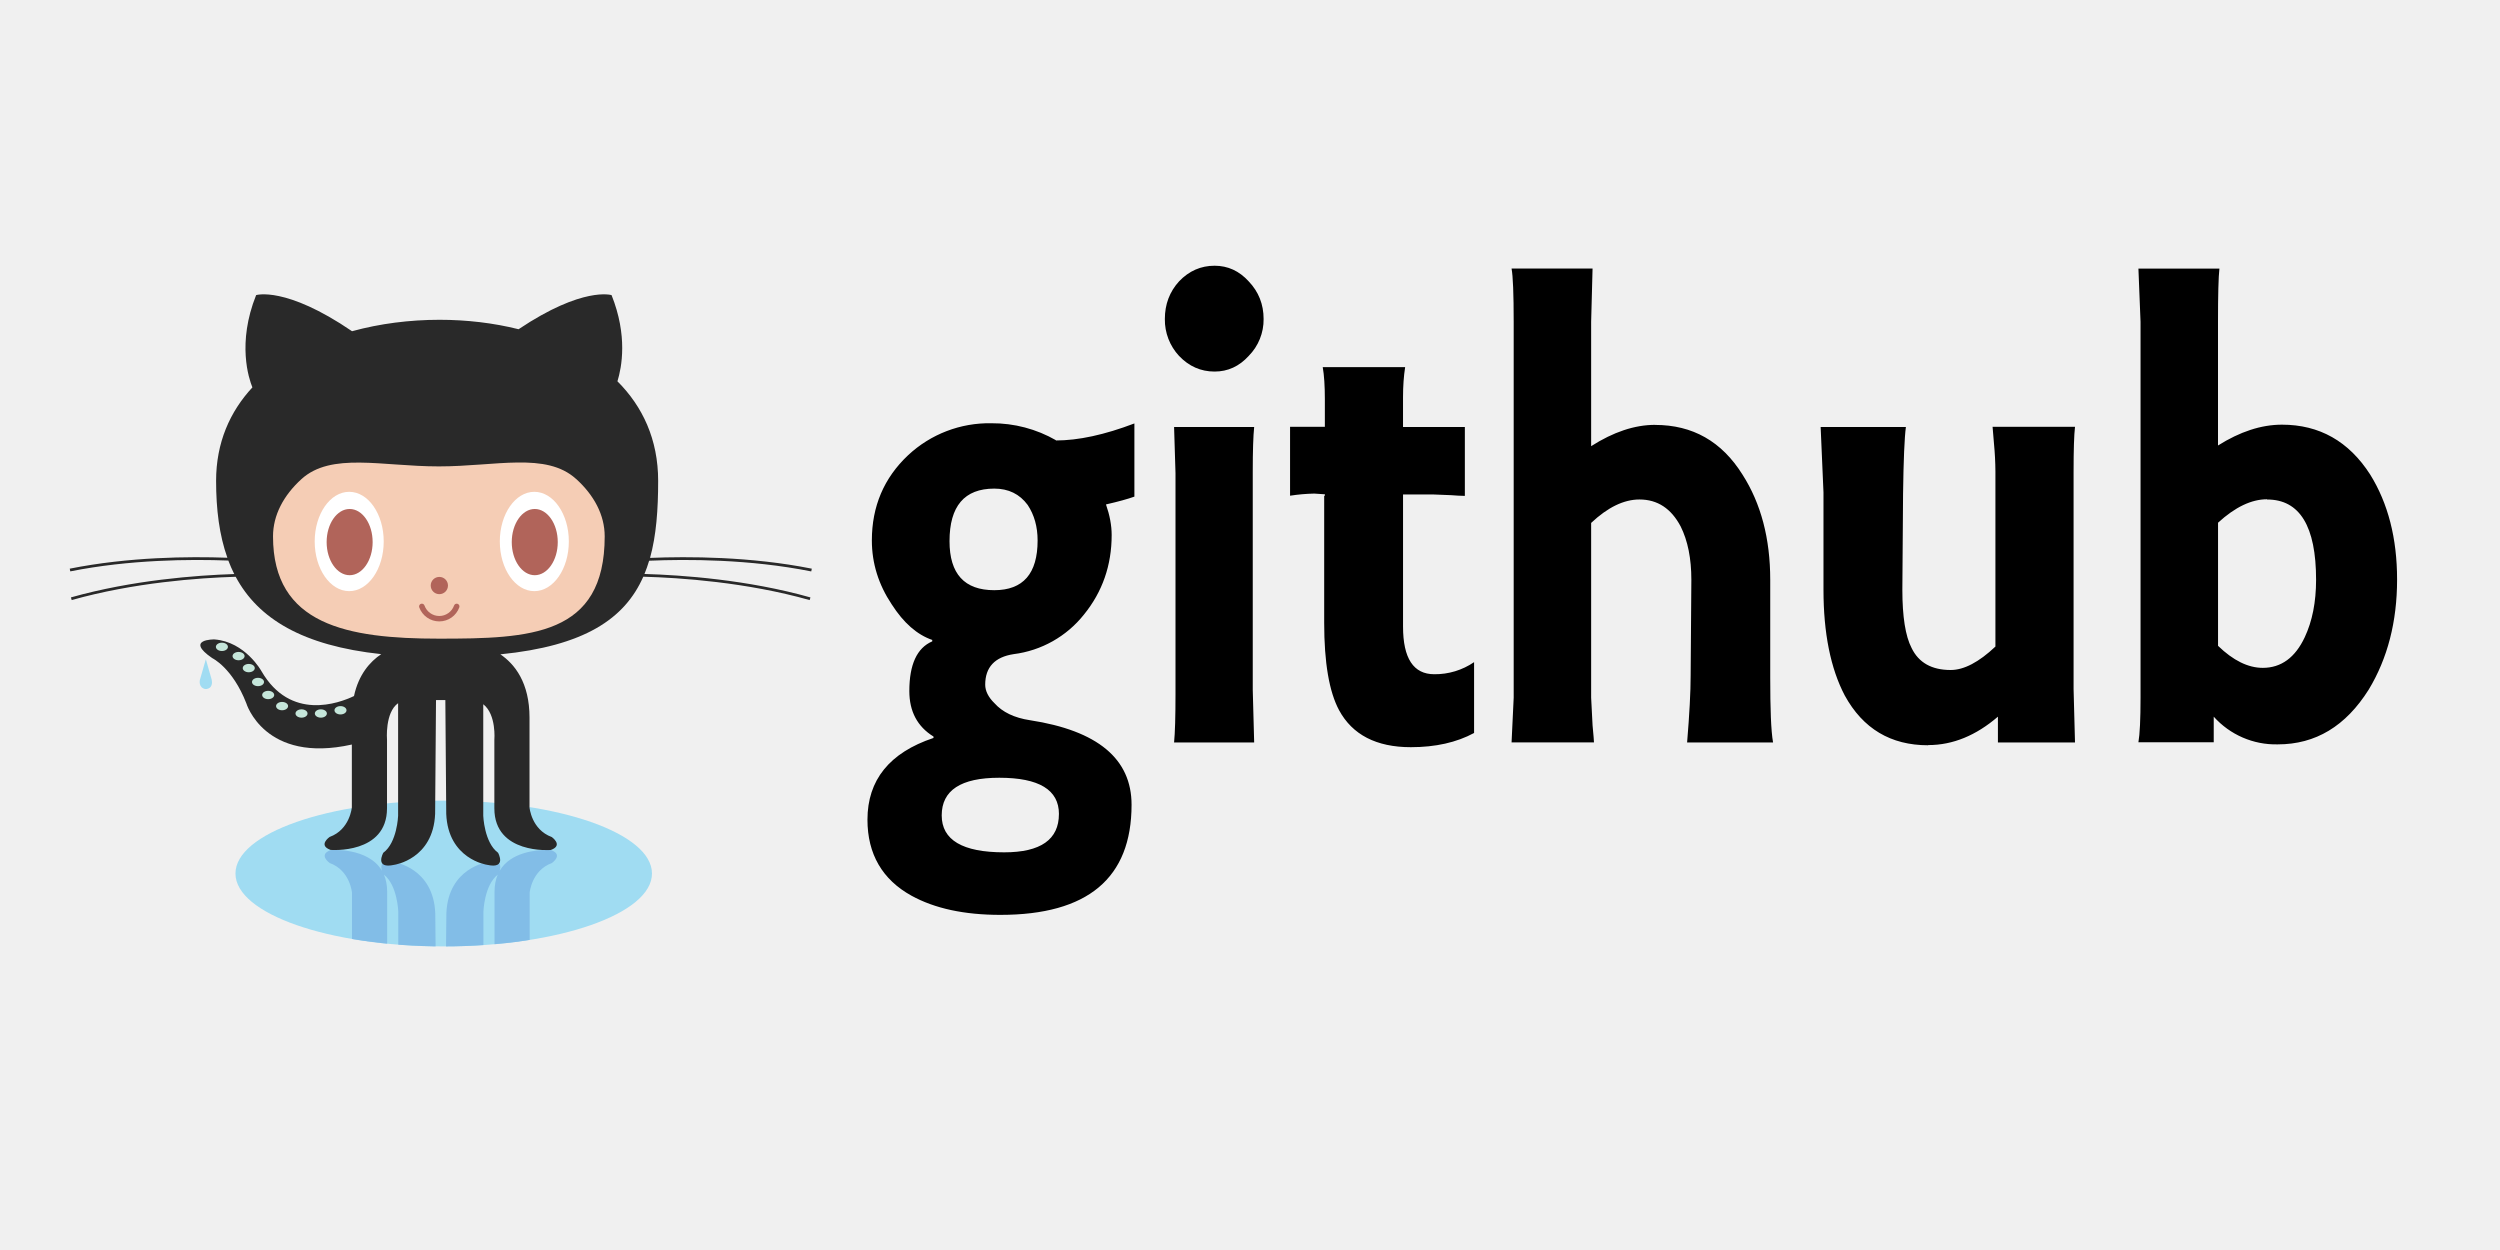
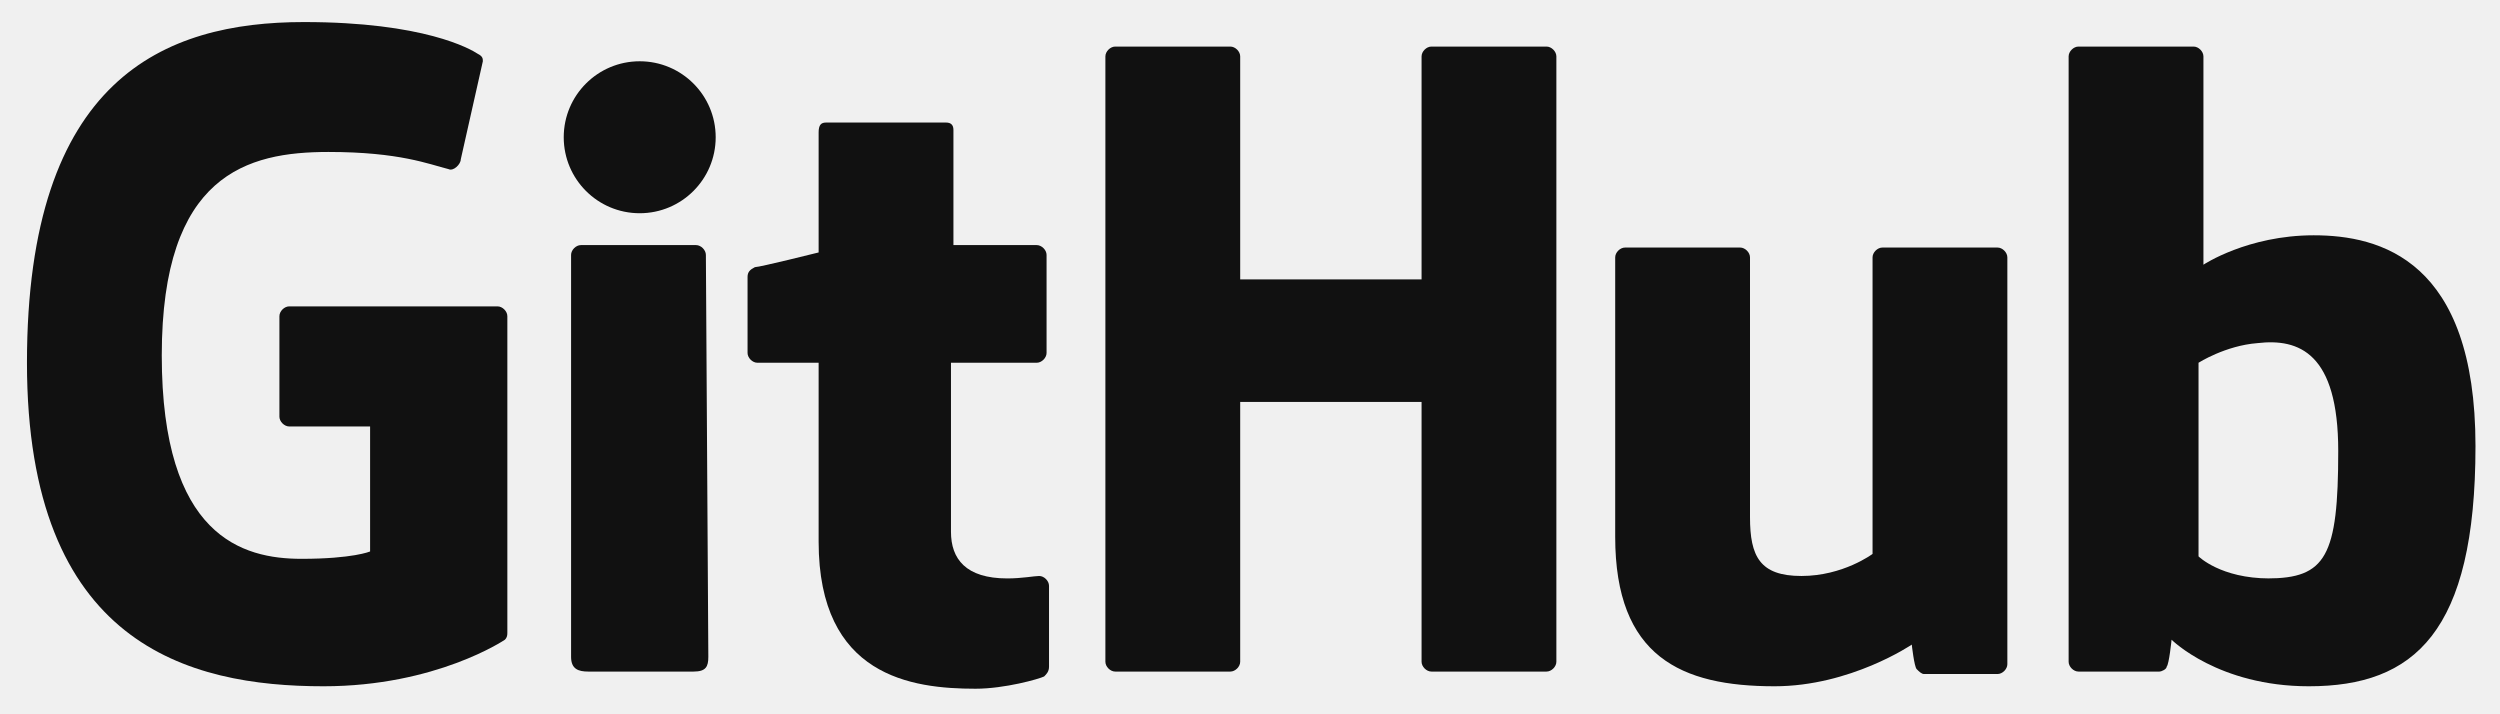
- <svg xmlns="http://www.w3.org/2000/svg" xmlns:xlink="http://www.w3.org/1999/xlink" width="120" height="60">
-   <defs>
-     <clipPath id="A">
-       <path d="M0 216h216V0H0v216z" />
-     </clipPath>
-     <clipPath id="B">
-       <path d="M121.724 55.66c.343 1.114.4 2.832-3.038 2.054 0 0-9.395-1.342-9.843-12.303l-.214-21h-2.258l-.213 21c-.448 10.96-9.842 12.303-9.842 12.303-3.428.778-3.383-.938-3.04-2.052-3.37 5.738-12.394 4.996-12.394 4.996-3.133-1.117-.224-3.13-.224-3.13 4.92-1.788 5.37-7.158 5.37-7.158V35.2l.52-11.728c1.117-5.224 3.874-8.312 6.578-10.13l28.803.033c3.484 2.365 7.047 6.846 7.047 15.307V50.37s.447 5.37 5.37 7.158c0 0 2.906 2.014-.225 3.13 0 0-.382.03-1.017.032-2.455 0-8.7-.47-11.378-5.03M94.53 34.04v16.552c0 1.617-.285 2.977-.773 4.12 3.24-2.526 3.457-8.855 3.457-8.855v-20.66c-3.225 2.282-2.684 8.846-2.684 8.846M117.8 45.86s.217 6.33 3.456 8.855c-.487-1.143-.772-2.503-.772-4.12V34.042s.54-6.1-2.684-8.612v20.43z" />
-     </clipPath>
-     <clipPath id="C">
-       <path d="M0 216h216V0H0v216z" />
-     </clipPath>
-     <path id="D" d="M158.542 54.996c0-9.73-22.538-17.617-50.34-17.617s-50.34 7.887-50.34 17.617 22.537 17.62 50.34 17.62 50.34-7.9 50.34-17.62" />
-     <path id="E" d="M75.282 93.676c0-.555-.65-1.006-1.454-1.006s-1.455.45-1.455 1.006.65 1.008 1.455 1.008 1.454-.45 1.454-1.008" />
-   </defs>
-   <g transform="matrix(.198578 0 0 -.198578 -.187848 52.8501)">
-     <g clip-path="url(#C)">
-       <use xlink:href="#D" fill="#a0dcf2" />
-     </g>
-     <g clip-path="url(#B)">
-       <use xlink:href="#D" fill="#82bde7" />
-     </g>
-     <g clip-path="url(#A)">
-       <path d="M50.7 106.8l-1.453-5.063s-.378-1.83 1.346-2.154c1.8.035 1.653 1.72 1.527 2.266l-1.42 4.95z" fill="#a0dcf2" />
-       <path d="M197.042 128.027l.133.658c-14.768 2.953-29.922 2.983-39.1 2.602 1.506 5.426 1.96 11.67 1.96 18.633 0 9.986-3.752 17.975-9.843 24.054 1.065 3.435 2.487 11.066-1.42 20.833 0 0-6.9 2.188-22.476-8.243-6.106 1.526-12.604 2.28-19.112 2.28-7.16 0-14.395-.912-21.143-2.763-16.086 10.975-23.186 8.727-23.186 8.727-4.636-11.6-1.77-20.17-.9-22.302-5.448-5.88-8.774-13.384-8.774-22.585 0-6.947.792-13.178 2.724-18.594-9.247.336-23.85.207-38.1-2.64l.132-.658c14.325 2.865 29.018 2.965 38.2 2.617.425-1.12.9-2.2 1.43-3.26-9.088-.293-24.604-1.45-39.475-5.646l.182-.645c14.988 4.227 30.64 5.356 39.64 5.63 5.43-10.12 16.135-16.658 35.18-18.7-2.704-1.816-5.46-4.904-6.58-10.13-3.683-1.76-15.343-6.062-22.34 5.97 0 0-3.916 7.16-11.412 7.72 0 0-7.27.1-.503-4.53 0 0 4.867-2.293 8.223-10.9 0 0 4.38-14.695 25.512-9.98v-15.18s-.447-5.37-5.37-7.158c0 0-2.908-2.014.224-3.13 0 0 13.645-1.12 13.645 10.065v16.552s-.54 6.565 2.683 8.846V68.963s-.222-6.487-3.578-8.948c0 0-2.237-4.025 2.684-2.908 0 0 9.394 1.342 9.842 12.303l.214 27.513h2.257l.215-27.513c.447-10.96 9.842-12.303 9.842-12.303 4.92-1.117 2.683 2.908 2.683 2.908-3.355 2.46-3.578 8.948-3.578 8.948v26.953c3.223-2.5 2.684-8.612 2.684-8.612V70.752c0-11.184 13.644-10.065 13.644-10.065 3.13 1.117.225 3.13.225 3.13-4.922 1.8-5.37 7.158-5.37 7.158v21.697c0 8.46-3.563 12.942-7.047 15.307 20.3 2.014 30.056 8.572 34.548 18.762 8.896-.244 24.906-1.328 40.22-5.65l.182.645c-15.227 4.295-31.13 5.406-40.117 5.668.426 1.03.797 2.1 1.127 3.2 9.105.4 24.328.385 39.154-2.58" fill="#292929" />
-       <path d="M140.178 150.4c4.375-3.963 6.934-8.75 6.934-13.905 0-24.075-17.948-24.728-40.085-24.728S66.94 115.09 66.94 136.485c0 5.122 2.524 9.878 6.845 13.825 7.206 6.578 19.404 3.095 33.24 3.095 13.782 0 25.934 3.518 33.15-3.015" fill="#f5cdb5" />
-       <path d="M93.697 135.258c0-6.63-3.734-12.006-8.34-12.006s-8.342 5.375-8.342 12.006 3.736 12.004 8.342 12.004 8.34-5.373 8.34-12.004" fill="#fff" />
-       <path d="M91.02 135.107c0-4.42-2.5-8.002-5.56-8.002s-5.56 3.582-5.56 8.002 2.488 8.006 5.56 8.006 5.56-3.584 5.56-8.006" fill="#b1645a" />
-       <path d="M138.443 135.258c0-6.63-3.734-12.006-8.342-12.006s-8.34 5.375-8.34 12.006 3.735 12.004 8.34 12.004 8.342-5.373 8.342-12.004" fill="#fff" />
-       <path d="M135.766 135.107c0-4.42-2.5-8.002-5.56-8.002s-5.56 3.582-5.56 8.002 2.5 8.006 5.56 8.006 5.56-3.584 5.56-8.006m-26.536-10.5c0-1.152-.934-2.086-2.086-2.086s-2.086.934-2.086 2.086.933 2.086 2.086 2.086 2.086-.934 2.086-2.086m-6.945-5.275a.67.67 0 1 0 1.265.447c.536-1.515 1.973-2.533 3.577-2.533s3.04 1.018 3.578 2.533a.67.67 0 1 0 1.264-.447 5.15 5.15 0 0 0-9.684 0" fill="#b1645a" />
-       <g fill="#c5e6da">
-         <path d="M56.04 109.785c0-.557-.652-1.006-1.455-1.006s-1.454.45-1.454 1.006.65 1.008 1.454 1.008 1.455-.45 1.455-1.008m4.028-2.235c0-.557-.652-1.008-1.455-1.008s-1.454.45-1.454 1.008.65 1.006 1.454 1.006 1.455-.45 1.455-1.006m2.462-2.9c0-.555-.65-1.006-1.455-1.006s-1.453.45-1.453 1.006.65 1.008 1.453 1.008 1.455-.45 1.455-1.008m2.235-3.357c0-.557-.65-1.008-1.453-1.008s-1.455.45-1.455 1.008.65 1.008 1.455 1.008 1.453-.45 1.453-1.008m2.462-3.143c0-.555-.65-1.006-1.454-1.006s-1.455.45-1.455 1.006.652 1.008 1.455 1.008 1.454-.45 1.454-1.008m3.357-2.683c0-.557-.65-1.008-1.455-1.008s-1.453.45-1.453 1.008.65 1.006 1.453 1.006 1.455-.45 1.455-1.006" />
-         <use xlink:href="#E" />
-         <use xlink:href="#E" x="4.676" />
-         <path d="M84.704 94.455c0-.557-.65-1.008-1.454-1.008s-1.455.45-1.455 1.008.65 1.008 1.455 1.008 1.454-.45 1.454-1.008" />
-       </g>
-     </g>
-   </g>
-   <path d="M50.666 21.143c1.1 0 2.353-.273 3.785-.818v3.513c-.318.114-.773.24-1.364.375.182.523.273 1.012.273 1.466 0 1.455-.443 2.728-1.33 3.82a5.13 5.13 0 0 1-3.376 1.9c-.9.136-1.364.625-1.364 1.466 0 .296.148.6.443.887.386.432.955.705 1.705.818 3.25.5 4.877 1.853 4.877 4.058 0 3.524-2.103 5.286-6.3 5.286-1.728 0-3.15-.307-4.263-.92-1.4-.773-2.114-2-2.114-3.65 0-1.9 1.057-3.217 3.17-3.922v-.068c-.773-.477-1.16-1.205-1.16-2.182 0-1.273.364-2.07 1.1-2.387v-.068c-.728-.25-1.375-.818-1.944-1.705-.637-.955-.955-1.978-.955-3.07 0-1.637.58-3 1.74-4.092a5.7 5.7 0 0 1 4-1.534 6.15 6.15 0 0 1 3.103.818m-5.115 4.842c0 1.57.716 2.353 2.148 2.353 1.387 0 2.08-.796 2.08-2.387 0-.66-.16-1.228-.477-1.705-.386-.523-.92-.784-1.603-.784-1.432 0-2.148.84-2.148 2.524m5.252 13.095c0-1.16-.955-1.74-2.865-1.74-1.842 0-2.762.602-2.762 1.807 0 1.182 1 1.773 3 1.773 1.75 0 2.626-.614 2.626-1.84M58.3 17.835c-.66 0-1.228-.25-1.705-.75a2.55 2.55 0 0 1-.682-1.773c0-.705.227-1.307.682-1.807.477-.5 1.046-.75 1.705-.75.637 0 1.182.25 1.637.75.477.5.716 1.103.716 1.807a2.48 2.48 0 0 1-.716 1.773c-.455.5-1 .75-1.637.75m-1.944 17.8c.045-.455.068-1.228.068-2.32V22.712l-.068-2.217H60.2c-.045.432-.068 1.148-.068 2.148v10.47l.068 2.524h-3.854m11-15.142h2.967v3.308a9.98 9.98 0 0 1-.648-.034l-.853-.034h-1.466v6.343c0 1.523.5 2.285 1.5 2.285a3.32 3.32 0 0 0 1.91-.58v3.4c-.84.455-1.853.682-3.035.682-1.66 0-2.808-.6-3.444-1.773-.477-.887-.716-2.285-.716-4.194v-6.104h.034v-.068l-.512-.034a8.61 8.61 0 0 0-1.16.102v-3.308h1.67v-1.33c0-.637-.034-1.148-.102-1.535h3.956c-.068.432-.102.92-.102 1.466v1.398m12.1-.092c-.978 0-2 .34-3.07 1.023v-5.968l.068-2.558h-3.888c.068.364.102 1.216.102 2.558v18.04l-.102 2.148h3.956c0-.068-.023-.34-.068-.82l-.068-1.33V25.1c.796-.75 1.57-1.125 2.32-1.125.864 0 1.523.432 1.978 1.296.34.682.512 1.535.512 2.558l-.034 4.604c0 .773-.057 1.84-.17 3.206h4.126c-.1-.568-.136-1.614-.136-3.137V27.83c0-1.978-.443-3.66-1.33-5.047-1-1.6-2.4-2.387-4.195-2.387M92.55 35.773c-1.796 0-3.126-.796-4-2.387-.682-1.296-1.023-3-1.023-5.08v-4.672l-.136-3.137h4.092c-.068.5-.114 1.57-.136 3.206l-.034 4.604c0 1.296.148 2.228.443 2.796.34.705.966 1.057 1.876 1.057.637 0 1.353-.375 2.148-1.125v-8.4a14.89 14.89 0 0 0-.068-1.33l-.068-.818H99.6c-.045.387-.068 1.103-.068 2.148V33.08l.068 2.558h-3.7V34.4c-1.046.9-2.16 1.364-3.342 1.364m16.77-.034a4 4 0 0 1-3.069-1.33v1.228h-3.615c.068-.387.102-1.103.102-2.148V15.45l-.102-2.558h3.888c-.046.4-.068 1.262-.068 2.558v5.934c1.046-.66 2.07-1 3.07-1 1.796 0 3.206.796 4.23 2.387.864 1.387 1.296 3.07 1.296 5.047 0 2.023-.455 3.785-1.364 5.286-1.1 1.75-2.546 2.626-4.365 2.626m-.512-11.765c-.75 0-1.535.375-2.353 1.125V31c.728.705 1.444 1.057 2.148 1.057.887 0 1.557-.5 2.012-1.466.364-.773.546-1.694.546-2.762 0-2.57-.784-3.853-2.353-3.853" />
+ <svg xmlns="http://www.w3.org/2000/svg" width="1020" height="291" fill="#111">
+   <path d="m118 125c-2 0-4 2-4 4v41c0 2 2 4 4 4h33v51s-7 3-28 3c-24 0-57-9-57-83 0-74 35-83 68-83 29 0 41 5 49 7 2 1 5-2 5-4l9-40c0-1 0-2-2-3-3-2-22-13-71-13-57 0-113 23-113 139 0 115 66 132 121 132 46 0 74-19 74-19 1-1 1-2 1-3v-129c0-2-2-4-4-4" />
+   <path d="m635 23c0-2-2-4-4-4h-47c-2 0-4 2-4 4 0 0 0 91 0 91h-74v-91c0-2-2-4-4-4h-47c-2 0-4 2-4 4v247c0 2 2 4 4 4h47c2 0 4-2 4-4v-106h74l0 106c0 2 2 4 4 4h47c2 0 4-2 4-4v-247" />
+   <circle cx="261" cy="56" r="31" />
+   <path d="m288 104c0-2-2-4-4-4h-47c-2 0-4 2-4 4v164c0 5 3 6 7 6h43c5 0 6-2 6-6" />
+   <path d="m768 101c-2 0-4 2-4 4v121s-12 9-29 9c-17 0-21-8-21-24v-106c0-2-2-4-4-4h-47c-2 0-4 2-4 4v114c0 49 27 61 65 61 31 0 56-17 56-17s1 9 2 10c1 1 2 2 3 2l30 0c2 0 4-2 4-4l0-166c0-2-2-4-4-4" />
+   <path d="m926 236c-20 0-29-9-29-9v-79s11-7 24-8c17-2 33 4 33 44 0 43-5 52-29 52zm-27-129v-84c0-2-2-4-4-4h-47c-2 0-4 2-4 4v247c0 2 2 4 4 4h33c1 0 3-1 3-2 1-1 2-11 2-11s19 19 56 19c43 0 68-22 68-98s-39-86-66-86c-27 0-45 12-45 12z" />
+   <path d="m389 100 0-47c0-2-1-3-3-3h-49c-2 0-3 1-3 4v49s-24 6-26 6c-2 1-3 2-3 4v31c0 2 2 4 4 4h25v73c0 55 38 60 64 60 12 0 26-4 28-5 1-1 2-2 2-4l0-33c0-2-2-4-4-4-2 0-7 1-13 1-17 0-23-8-23-19 0-11 0-69 0-69h35c2 0 4-2 4-4v-40c0-2-2-4-4-4" />
</svg>
